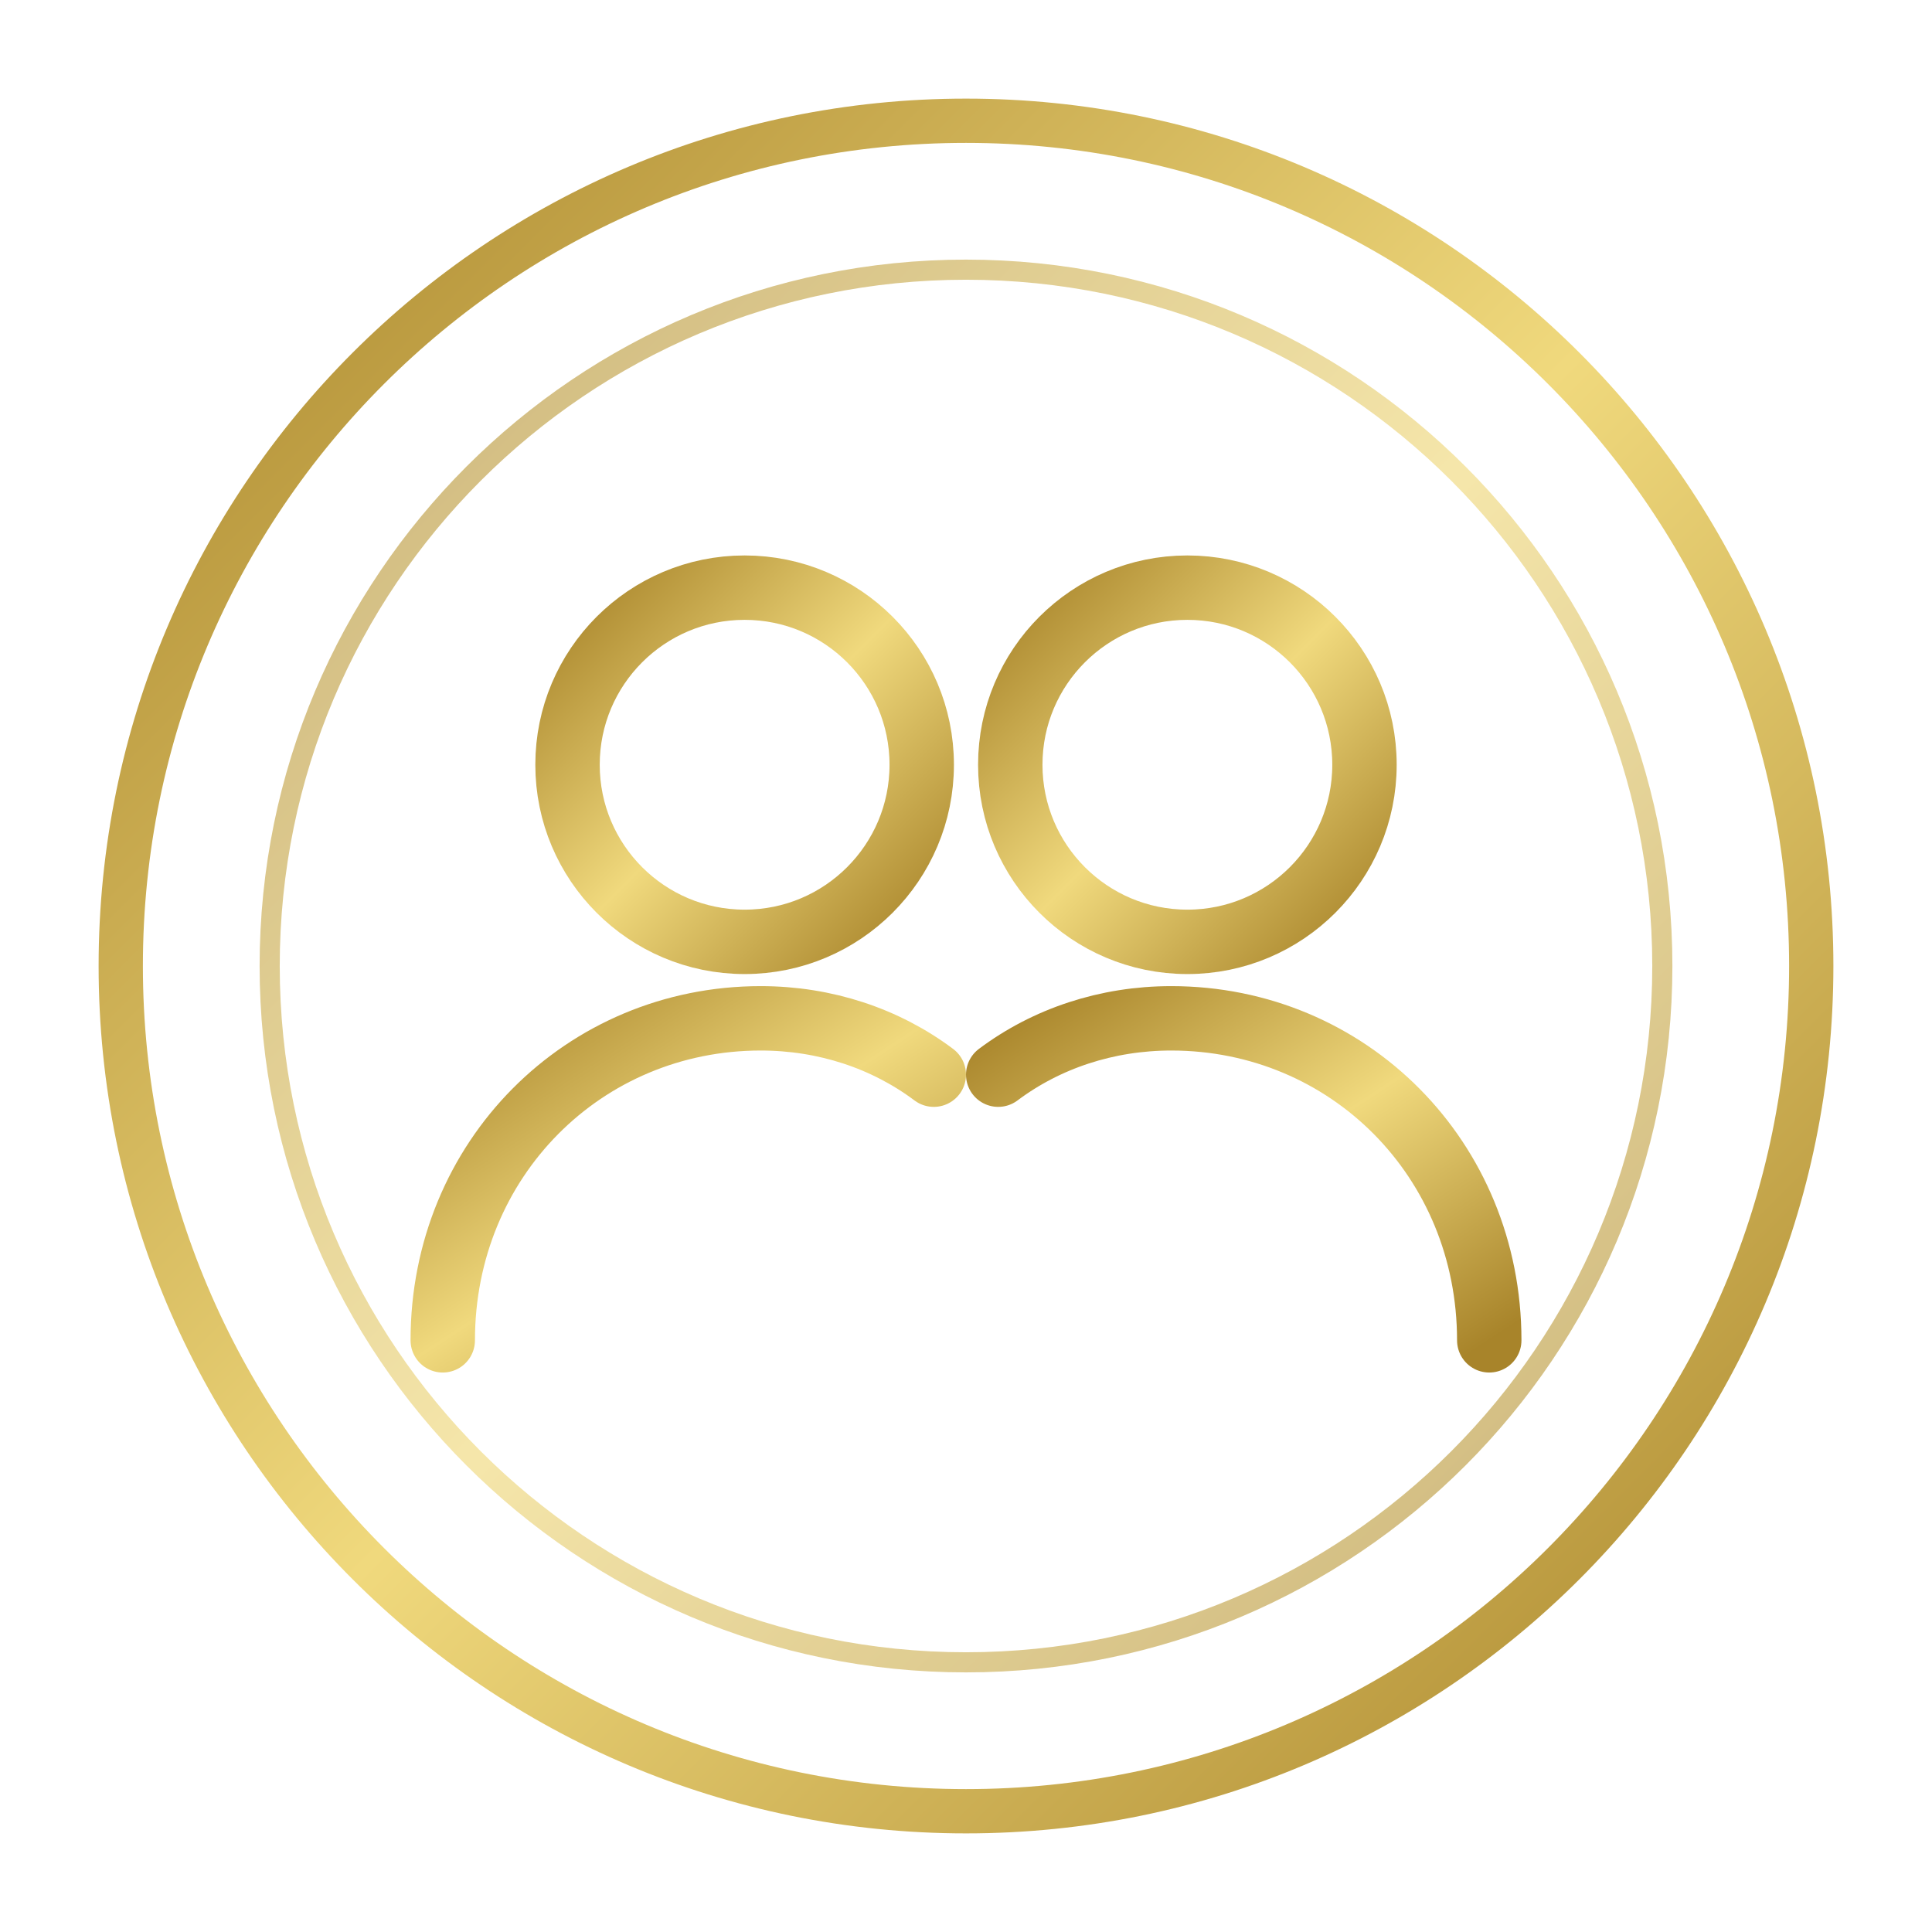
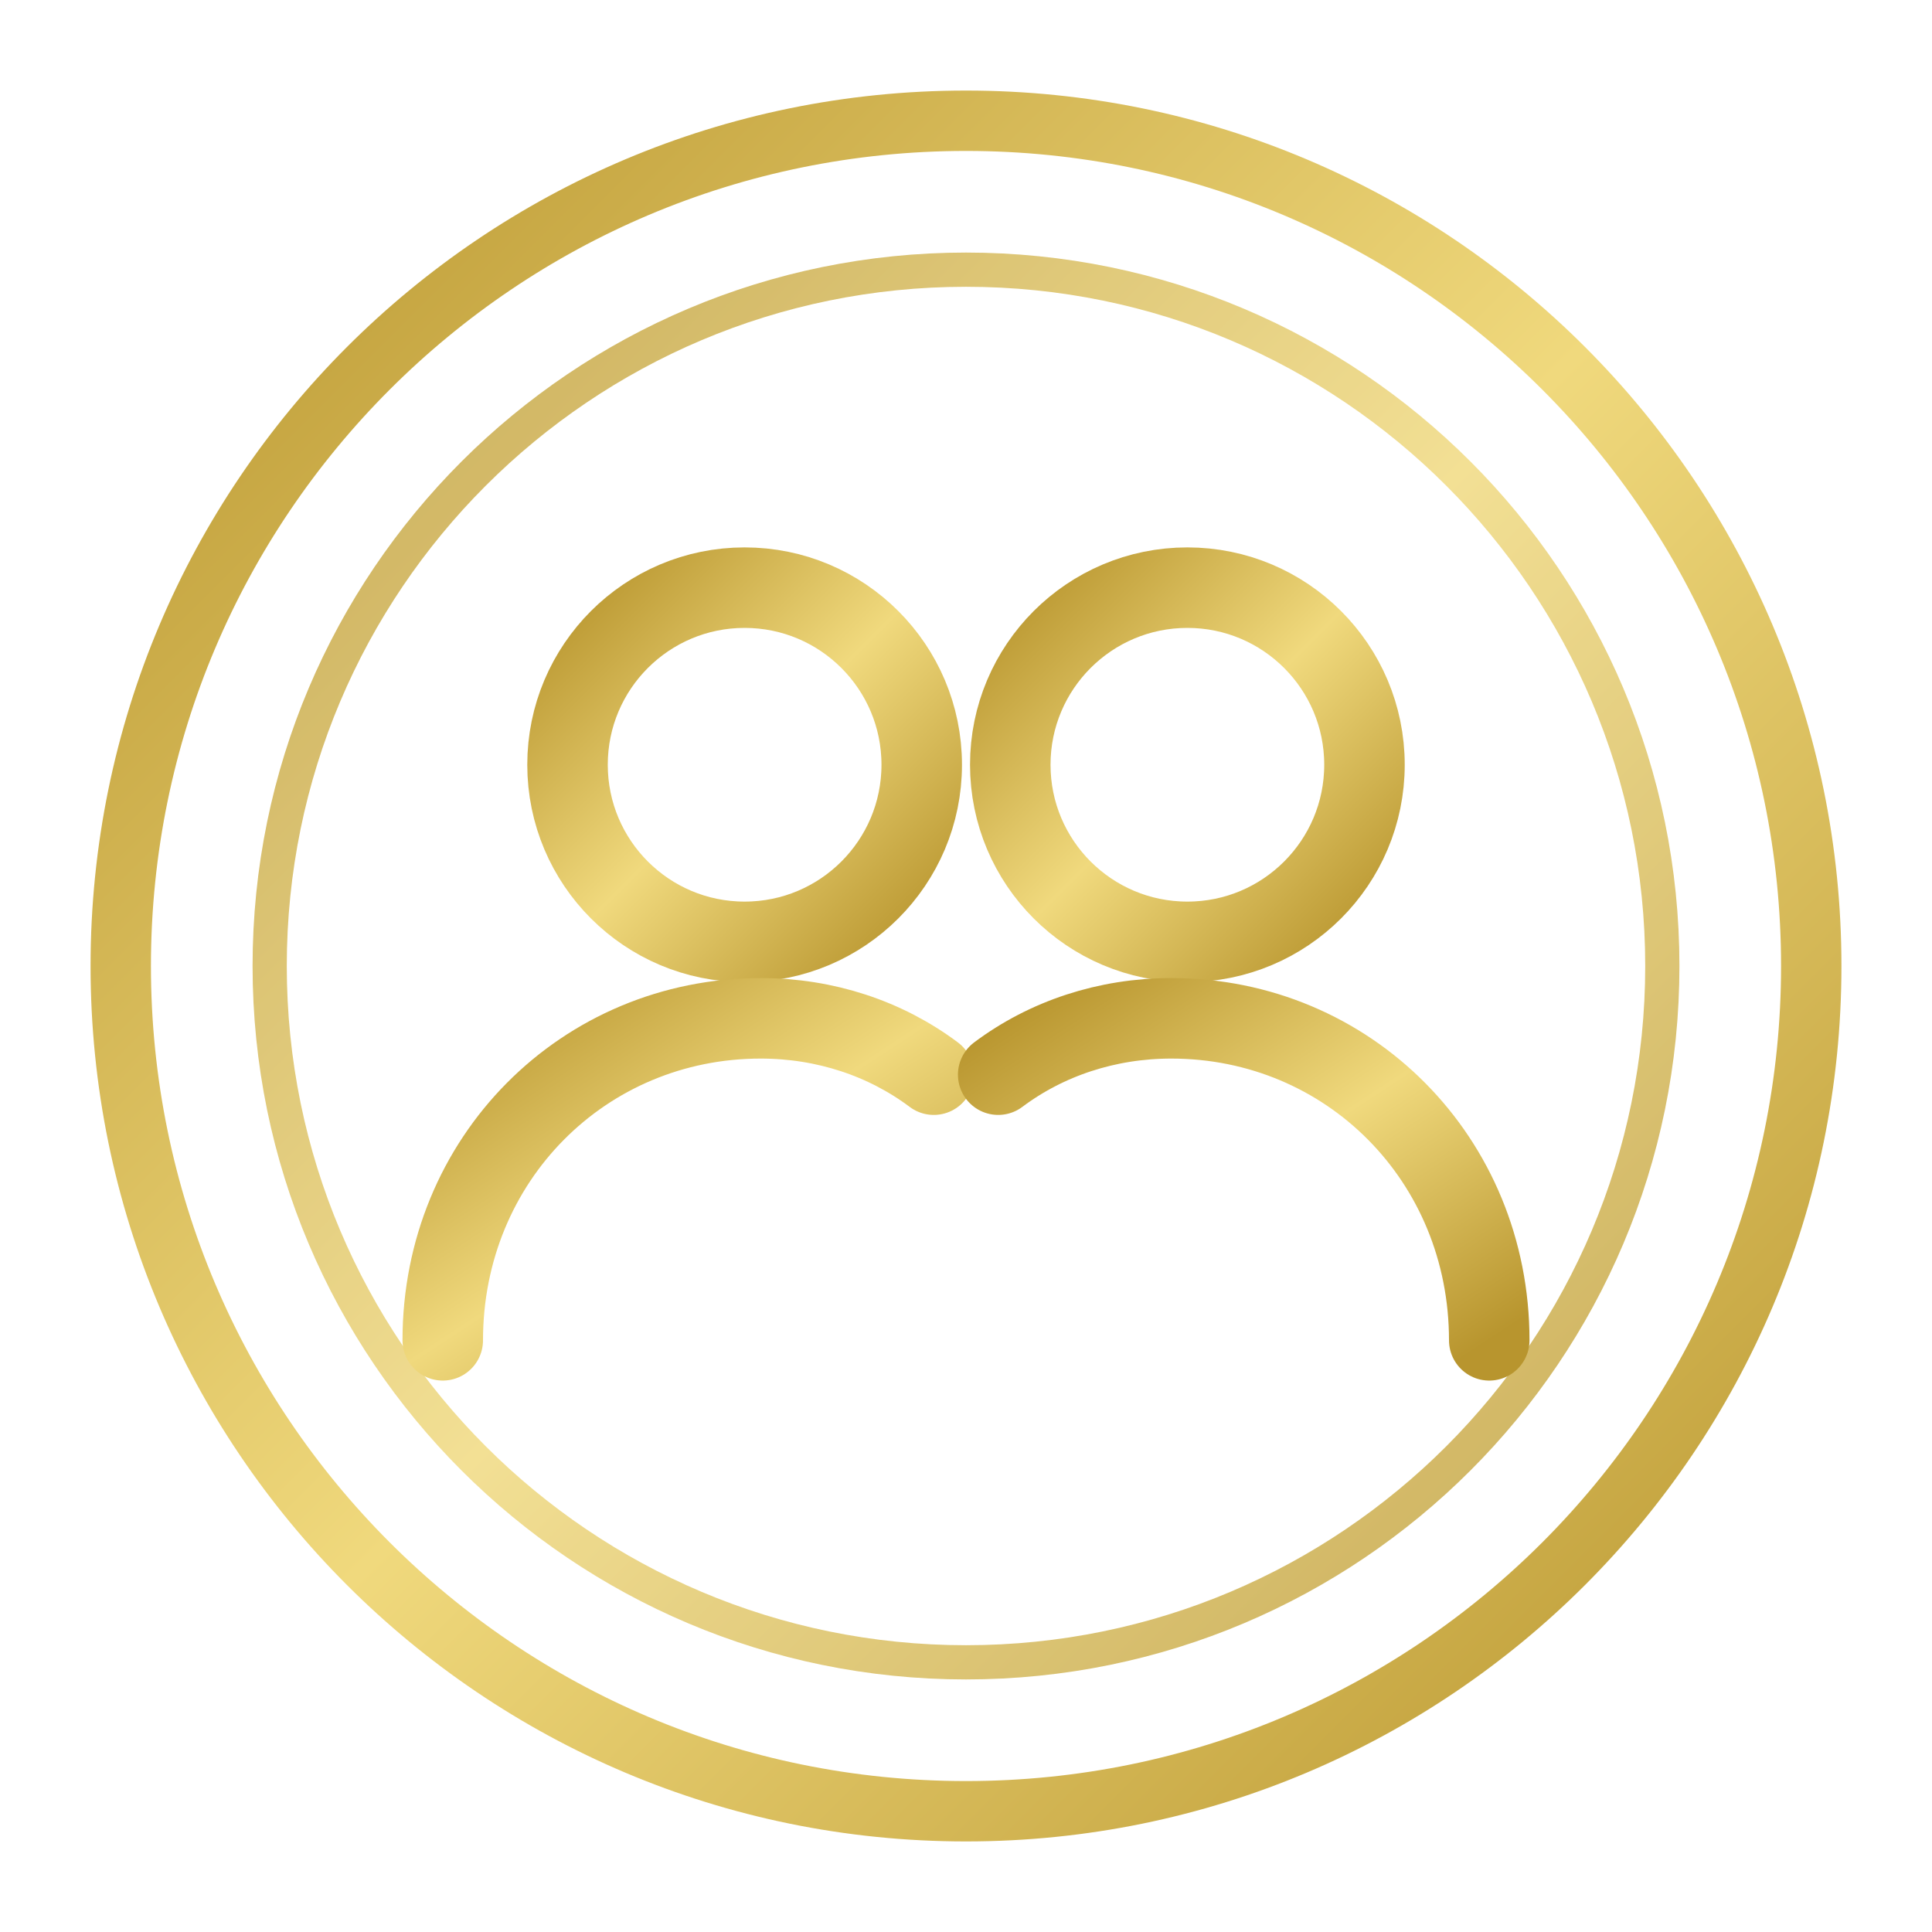
<svg xmlns="http://www.w3.org/2000/svg" width="48" height="48" viewBox="0 0 48 48" role="presentation" focusable="false" aria-hidden="true">
  <defs>
    <linearGradient id="mfoil" x1="0" y1="0" x2="1" y2="1">
-       <stop stop-color="#a8842a" />
+       <stop stop-color="#b8952e" />
      <stop offset=".5" stop-color="#f0d97d" />
-       <stop offset="1" stop-color="#a8842a" />
+       <stop offset="1" stop-color="#b8952e" />
    </linearGradient>
  </defs>
-   <circle cx="24" cy="24" r="21" fill="none" stroke="url(#mfoil)" stroke-width="1.1" />
-   <circle cx="24" cy="24" r="17.3" fill="none" stroke="url(#mfoil)" stroke-width=".5" opacity=".65" />
-   <g fill="none" stroke="url(#mfoil)" stroke-width="1.6" stroke-linecap="round" stroke-linejoin="round">
+   <circle cx="24" cy="24" r="21" fill="none" stroke="url(#mfoil)" stroke-width="1.5" />
+   <circle cx="24" cy="24" r="17.3" fill="none" stroke="url(#mfoil)" stroke-width="0.85" opacity=".82" />
+   <g fill="none" stroke="url(#mfoil)" stroke-width="2" stroke-linecap="round" stroke-linejoin="round">
    <circle cx="18.5" cy="19" r="4.4" />
    <circle cx="29.5" cy="19" r="4.4" />
    <path d="M11 33.3c0-4.5 3.5-8 7.9-8c1.6 0 3.1.5 4.3 1.4" />
    <path d="M37 33.3c0-4.5-3.5-8-7.9-8c-1.6 0-3.1.5-4.3 1.4" />
  </g>
</svg>
